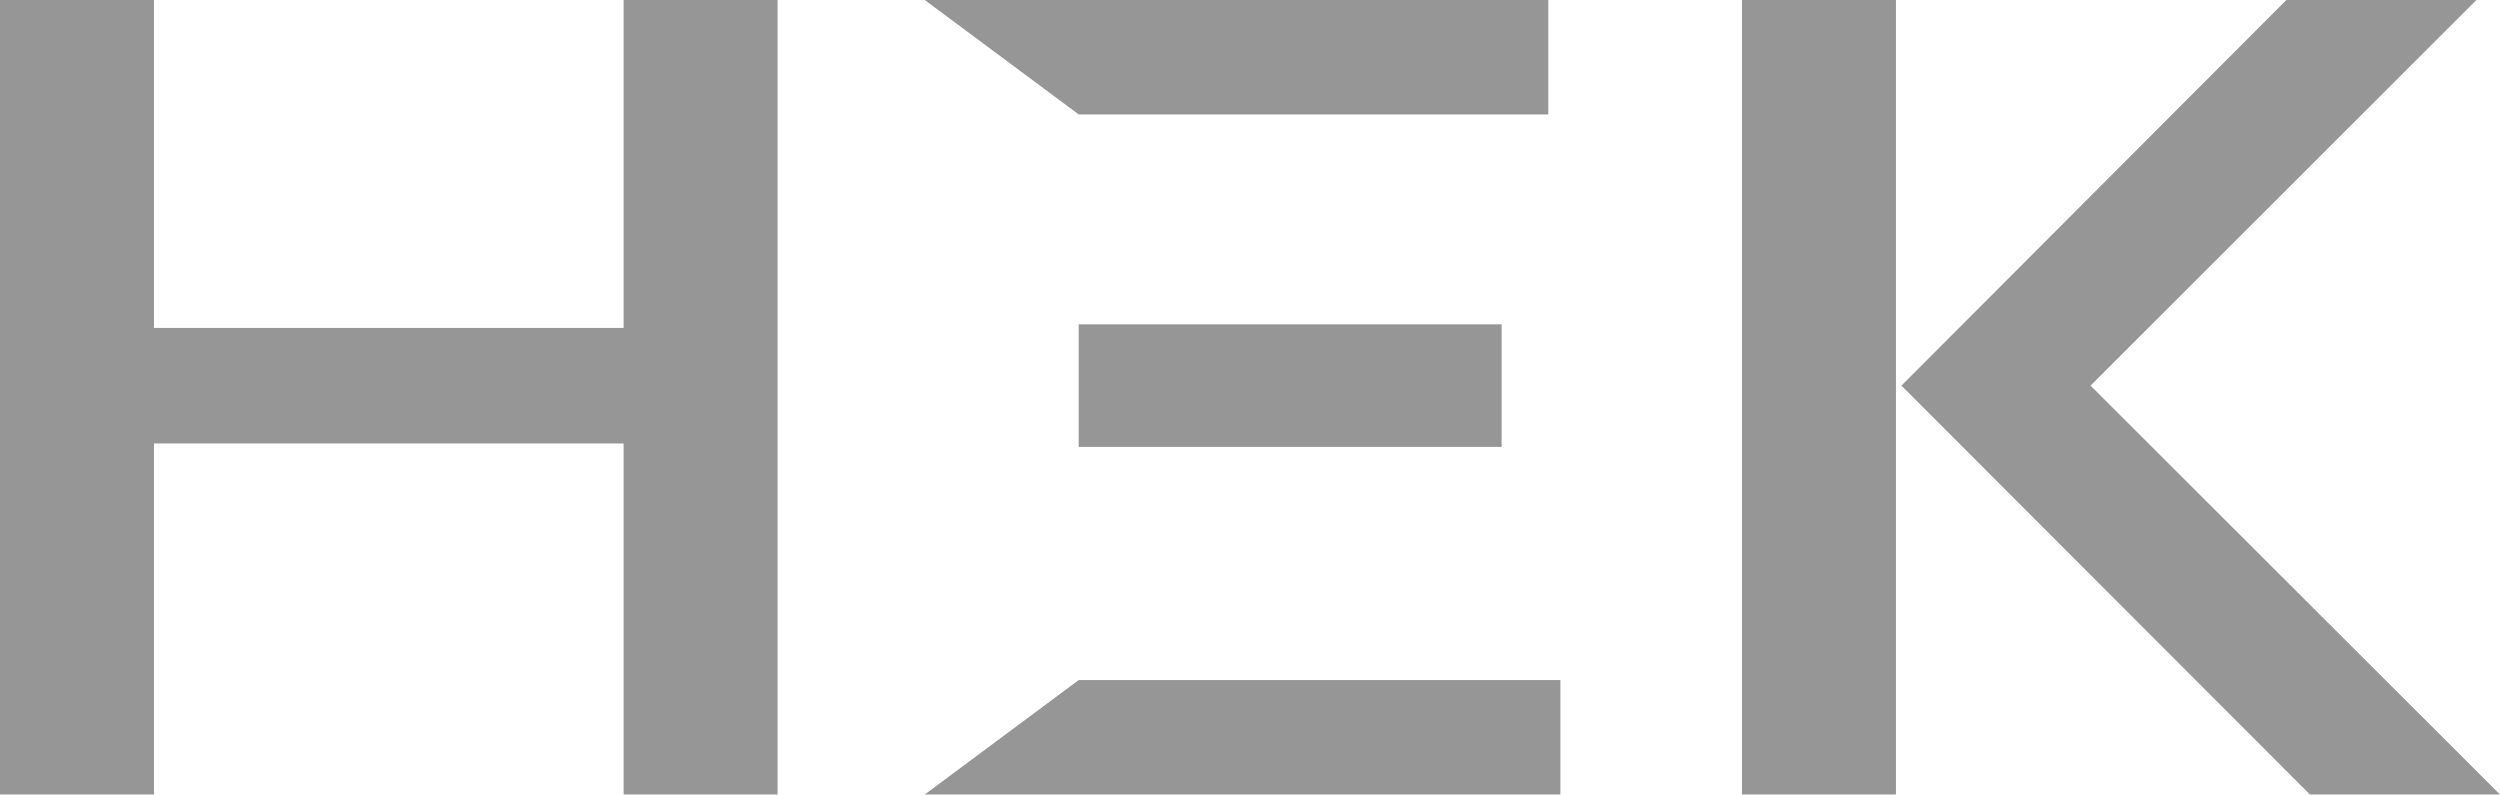
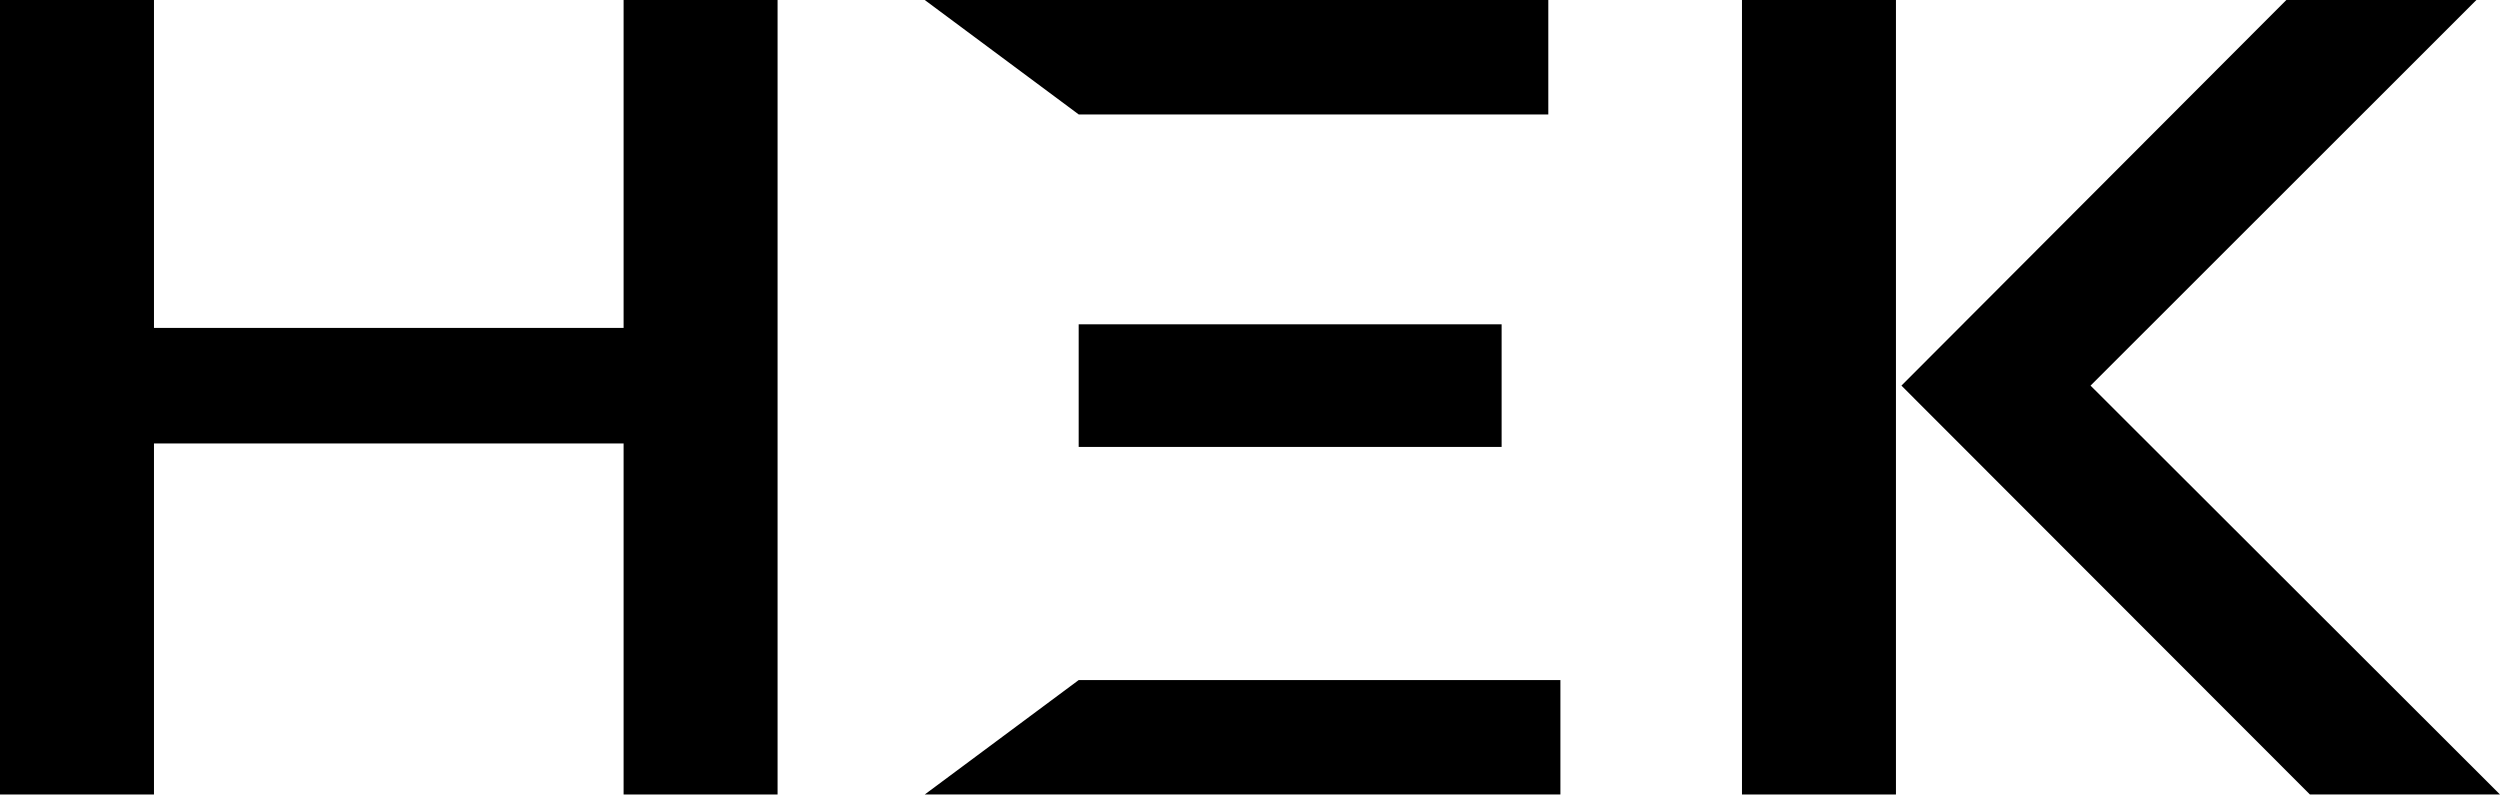
<svg xmlns="http://www.w3.org/2000/svg" id="Ebene_1" version="1.1" viewBox="0 0 944 300">
  <g id="Page-1">
    <g id="hek-logo">
-       <polygon id="Path" points="349.18 300 589.21 300 589.21 256.79 407.32 256.79 349.18 300" fill="#969696" />
-       <polygon id="Path1" data-name="Path" points="584.64 43.21 584.64 0 349.18 0 407.32 43.21 584.64 43.21" fill="#969696" />
-       <rect id="Rectangle" x="407.31" y="122.46" width="159.7" height="46.3" fill="#969696" />
-       <rect id="Rectangle1" data-name="Rectangle" x="657.77" y="0" width="58.14" height="300" fill="#969696" />
-       <polygon id="Path2" data-name="Path" points="235.47 123.82 58.14 123.82 58.14 0 0 0 0 300 58.14 300 58.14 167.45 235.47 167.45 235.47 300 293.61 300 293.61 0 235.47 0 235.47 123.82" fill="#969696" />
-       <polygon id="Path3" data-name="Path" points="789.39 145.61 935.09 0 863.32 0 717.98 145.61 872.23 300 944 300 789.39 145.61" fill="#969696" />
+       <polygon id="Path" points="349.18 300 589.21 300 589.21 256.79 407.32 256.79 349.18 300" />
+       <polygon id="Path1" points="584.64 43.21 584.64 0 349.18 0 407.32 43.21 584.64 43.21" />
+       <rect id="Rectangle" x="407.31" y="122.46" width="159.7" height="46.3" />
+       <rect id="Rectangle1" x="657.77" y="0" width="58.14" height="300" />
+       <polygon id="Path2" points="235.47 123.82 58.14 123.82 58.14 0 0 0 0 300 58.14 300 58.14 167.45 235.47 167.45 235.47 300 293.61 300 293.61 0 235.47 0 235.47 123.82" />
+       <polygon id="Path3" points="789.39 145.61 935.09 0 863.32 0 717.98 145.61 872.23 300 944 300 789.39 145.61" />
    </g>
  </g>
</svg>
